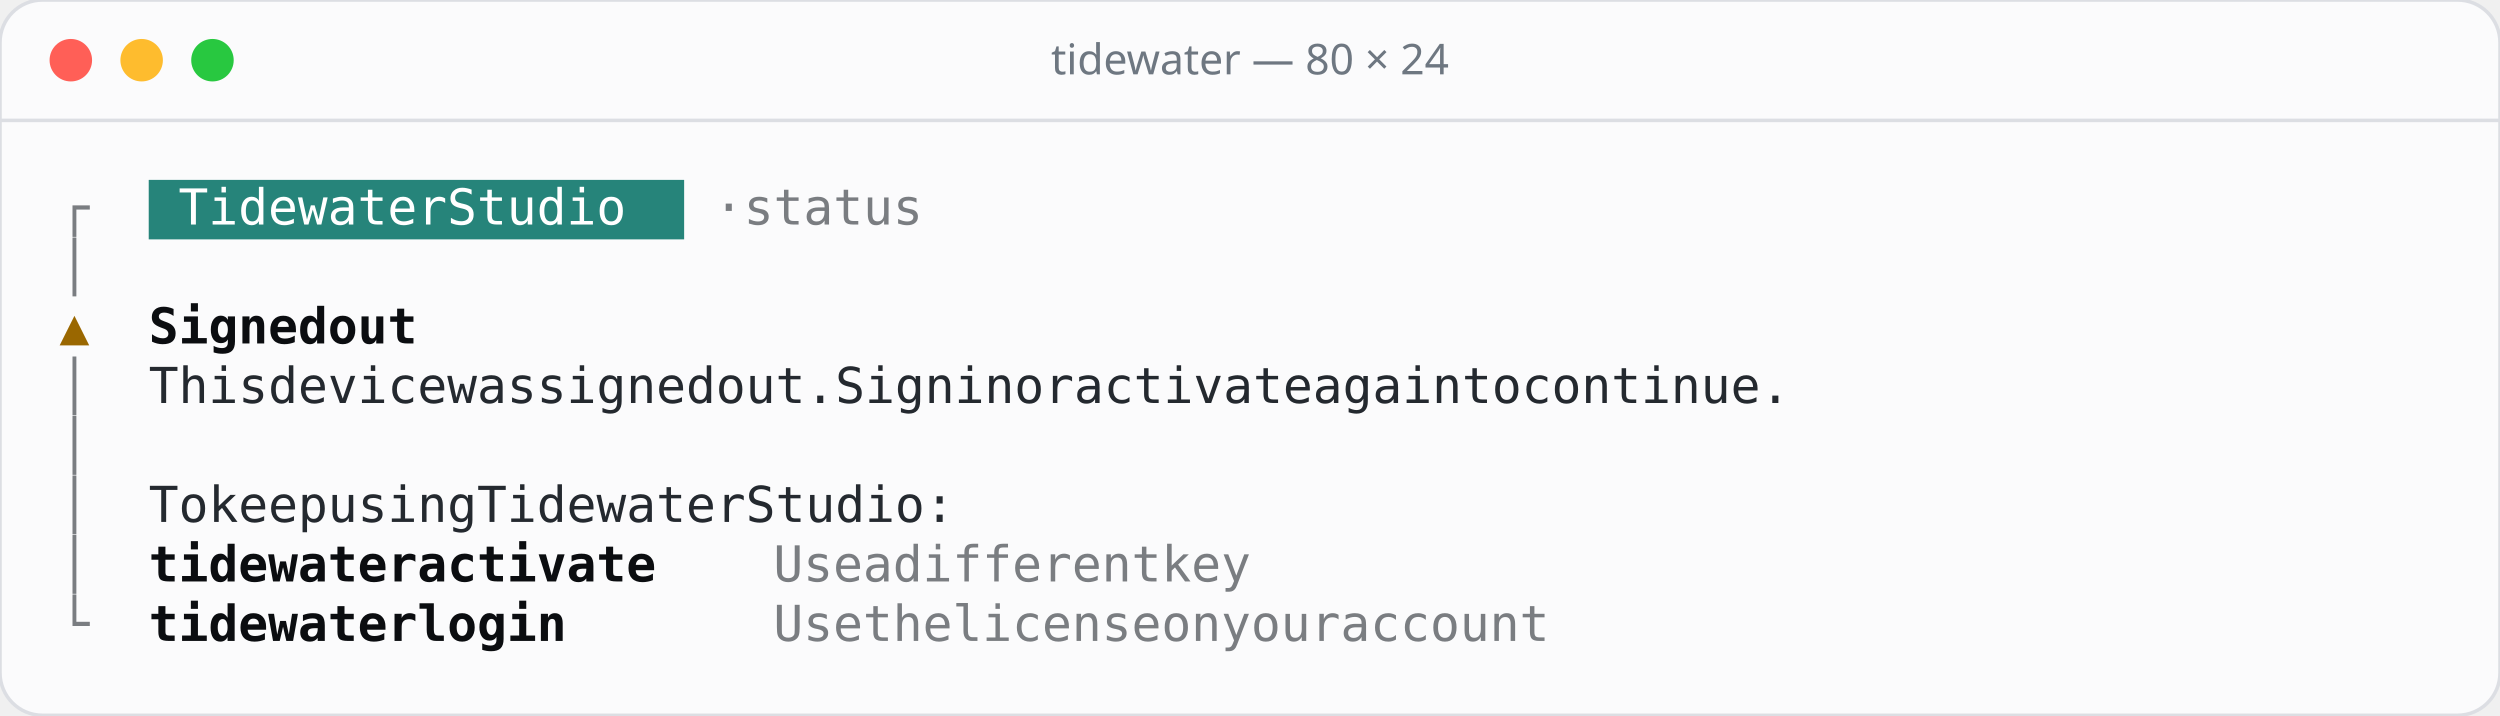
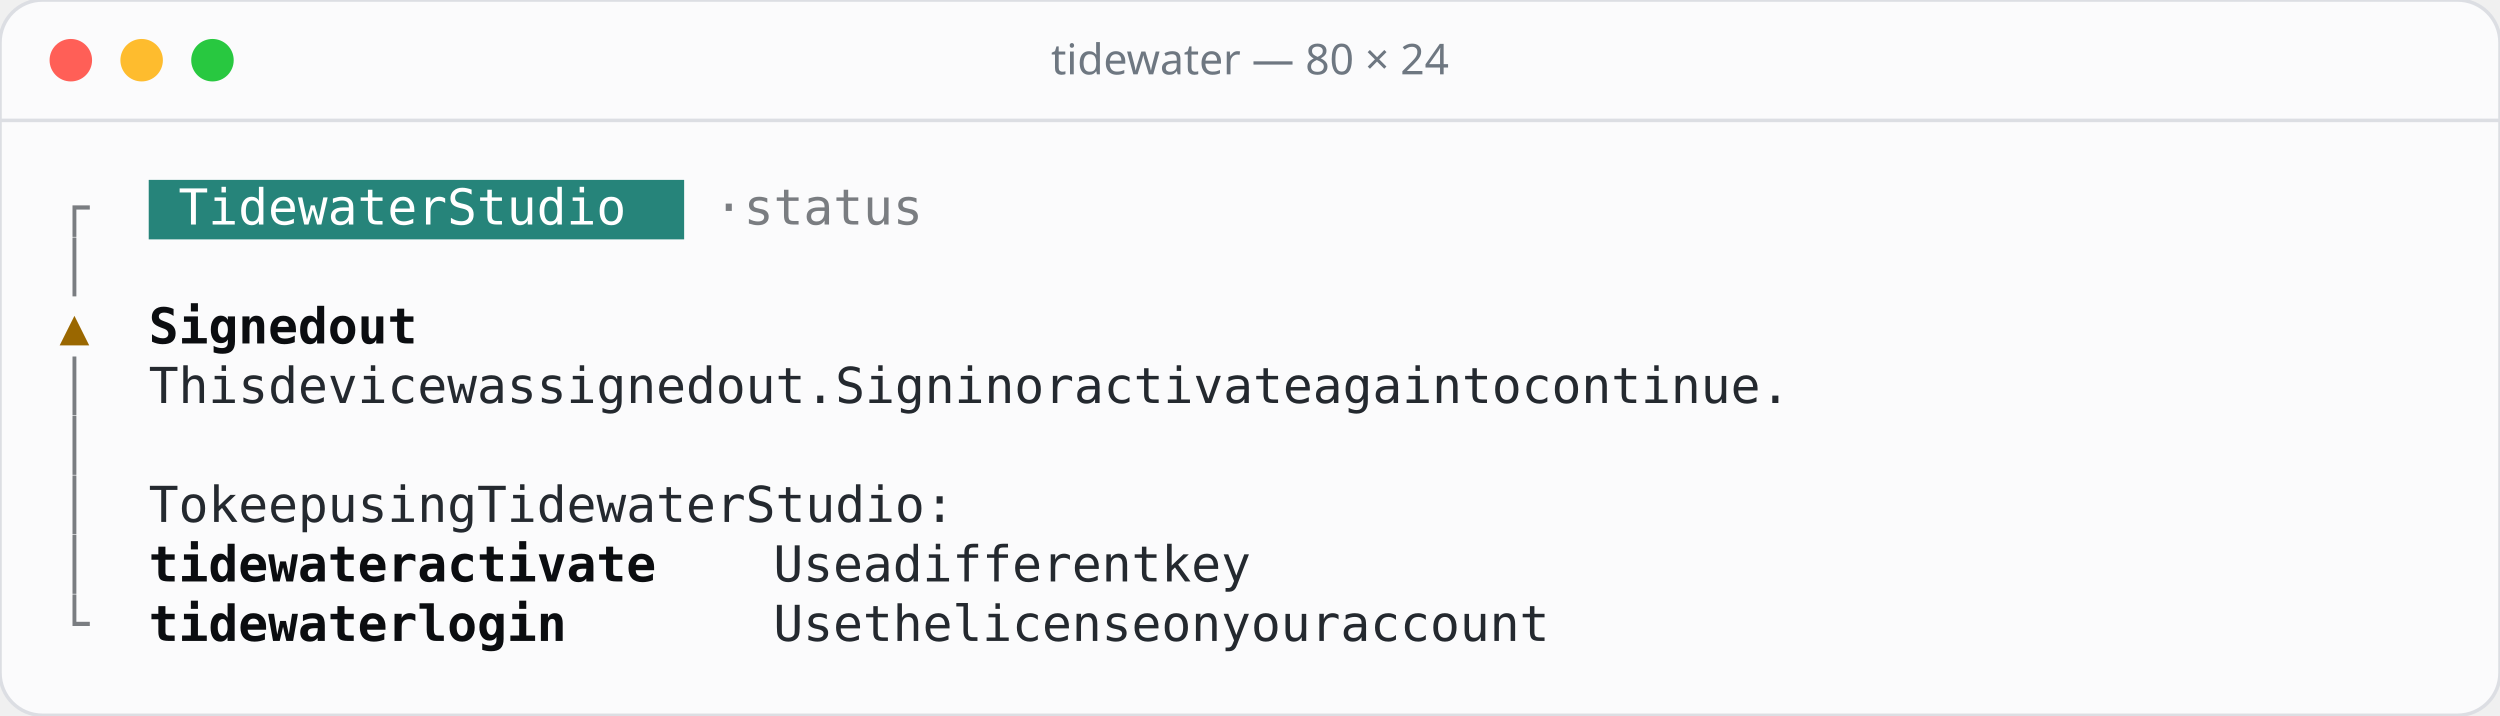
<svg xmlns="http://www.w3.org/2000/svg" width="706" height="202" viewBox="0 0 706 202">
  <rect width="706" height="202" rx="12" fill="#fbfbfc" stroke="#dcdee3" />
  <line x1="0" y1="34" x2="706" y2="34" stroke="#dcdee3" />
  <circle cx="20" cy="17" r="6" fill="#ff5f57" />
  <circle cx="40" cy="17" r="6" fill="#febc2e" />
  <circle cx="60" cy="17" r="6" fill="#28c840" />
  <text x="353" y="21" text-anchor="middle" font-family="Rubik, system-ui, sans-serif" font-size="12" font-weight="500" fill="#6e7781">tidewater — 80 × 24</text>
  <g font-family="'JetBrains Mono', ui-monospace, monospace" font-size="14">
    <rect x="42.0" y="50.8" width="151.2" height="16.8" fill="#26847a" />
    <text x="16.8" y="63.4" fill="#7a7d81">┌</text>
    <text x="50.4 58.8 67.2 75.6 84.0 92.4 100.8 109.2 117.6 134.4 142.8 151.2 159.6 168.0 176.4" y="63.4" fill="#ffffff">TidewaterStudio</text>
    <text x="201.6 218.4 226.8 235.2 243.6 252.0 260.4" y="63.4" fill="#7a7d81">·status</text>
    <text x="16.8" y="80.2" fill="#7a7d81">│</text>
    <text x="16.8" y="97.0" fill="#9a6700">▲</text>
    <text x="42.0 50.4 58.8 67.2 75.6 84.0 100.8 109.2 117.6" y="97.0" fill="#0b0d10" font-weight="600">Signedout</text>
    <text x="16.8" y="113.8" fill="#7a7d81">│</text>
    <text x="42.0 50.4 58.8 67.2 84.0 92.4 100.8 109.2 117.6 126.0 142.8 151.2 159.6 176.4 184.8 193.2 201.6 210.0 218.4 235.2 243.6 252.0 260.4 277.2 285.6 294.0 302.4 319.2 327.6 344.4 352.8 369.6 378.0 386.4 394.8 403.2 411.6 420.0 428.4 445.2 453.6 462.0 470.4 478.8 495.6 504.0 520.8 529.2 537.6 546.0 554.4 562.8 571.2 579.6 588.0" y="113.8" fill="#24292f">Thisdevicewassignedout.Signinoractivateagaintocontinue.</text>
    <text x="16.8" y="130.6" fill="#7a7d81">│</text>
    <text x="16.8" y="147.4" fill="#7a7d81">│</text>
    <text x="42.0 50.4 67.2 75.6 84.0 92.4 109.2 117.6 126.0 134.4 142.8 159.6 168.0 176.4 184.8 193.2 201.6 210.0 218.4 226.8 243.6 252.0 260.4 268.8 277.2 285.6 294.0" y="147.4" fill="#24292f">TokeepusingTidewaterStudio:</text>
    <text x="16.8" y="164.2" fill="#7a7d81">│</text>
    <text x="42.0 50.4 58.8 67.2 75.6 84.0 92.4 100.8 109.2 126.0 134.4 142.8 151.2 159.6 168.0 176.4 184.8" y="164.2" fill="#0b0d10" font-weight="600">tidewateractivate</text>
-     <text x="218.4 226.8 235.2 252.0 268.8 277.2 285.6 294.0 302.4 310.8 319.2 327.6 336.0 352.8 361.2 369.6" y="164.2" fill="#7a7d81">Useadifferentkey</text>
+     <text x="218.4 226.8 235.2 252.0 268.8 277.2 285.6 294.0 302.4 310.8 319.2 327.6 336.0 352.8 361.2 369.6" y="164.2" fill="#24292f">Useadifferentkey</text>
    <text x="16.8" y="181.0" fill="#7a7d81">└</text>
    <text x="42.0 50.4 58.8 67.2 75.6 84.0 92.4 100.8 109.2 126.0 134.4 142.8 151.2 159.6" y="181.0" fill="#0b0d10" font-weight="600">tidewaterlogin</text>
-     <text x="218.4 226.8 235.2 252.0 260.4 268.8 285.6 294.0 302.4 310.8 319.2 327.6 336.0 352.8 361.2 378.0 386.4 394.8 403.2 420.0 428.4 436.8 445.2 453.6 462.0 470.4" y="181.0" fill="#7a7d81">Usethelicenseonyouraccount</text>
+     <text x="218.4 226.8 235.2 252.0 260.4 268.8 285.6 294.0 302.4 310.8 319.2 327.6 336.0 352.8 361.2 378.0 386.4 394.8 403.2 420.0 428.4 436.8 445.2 453.6 462.0 470.4" y="181.0" fill="#24292f">Usethelicenseonyouraccount</text>
  </g>
</svg>
